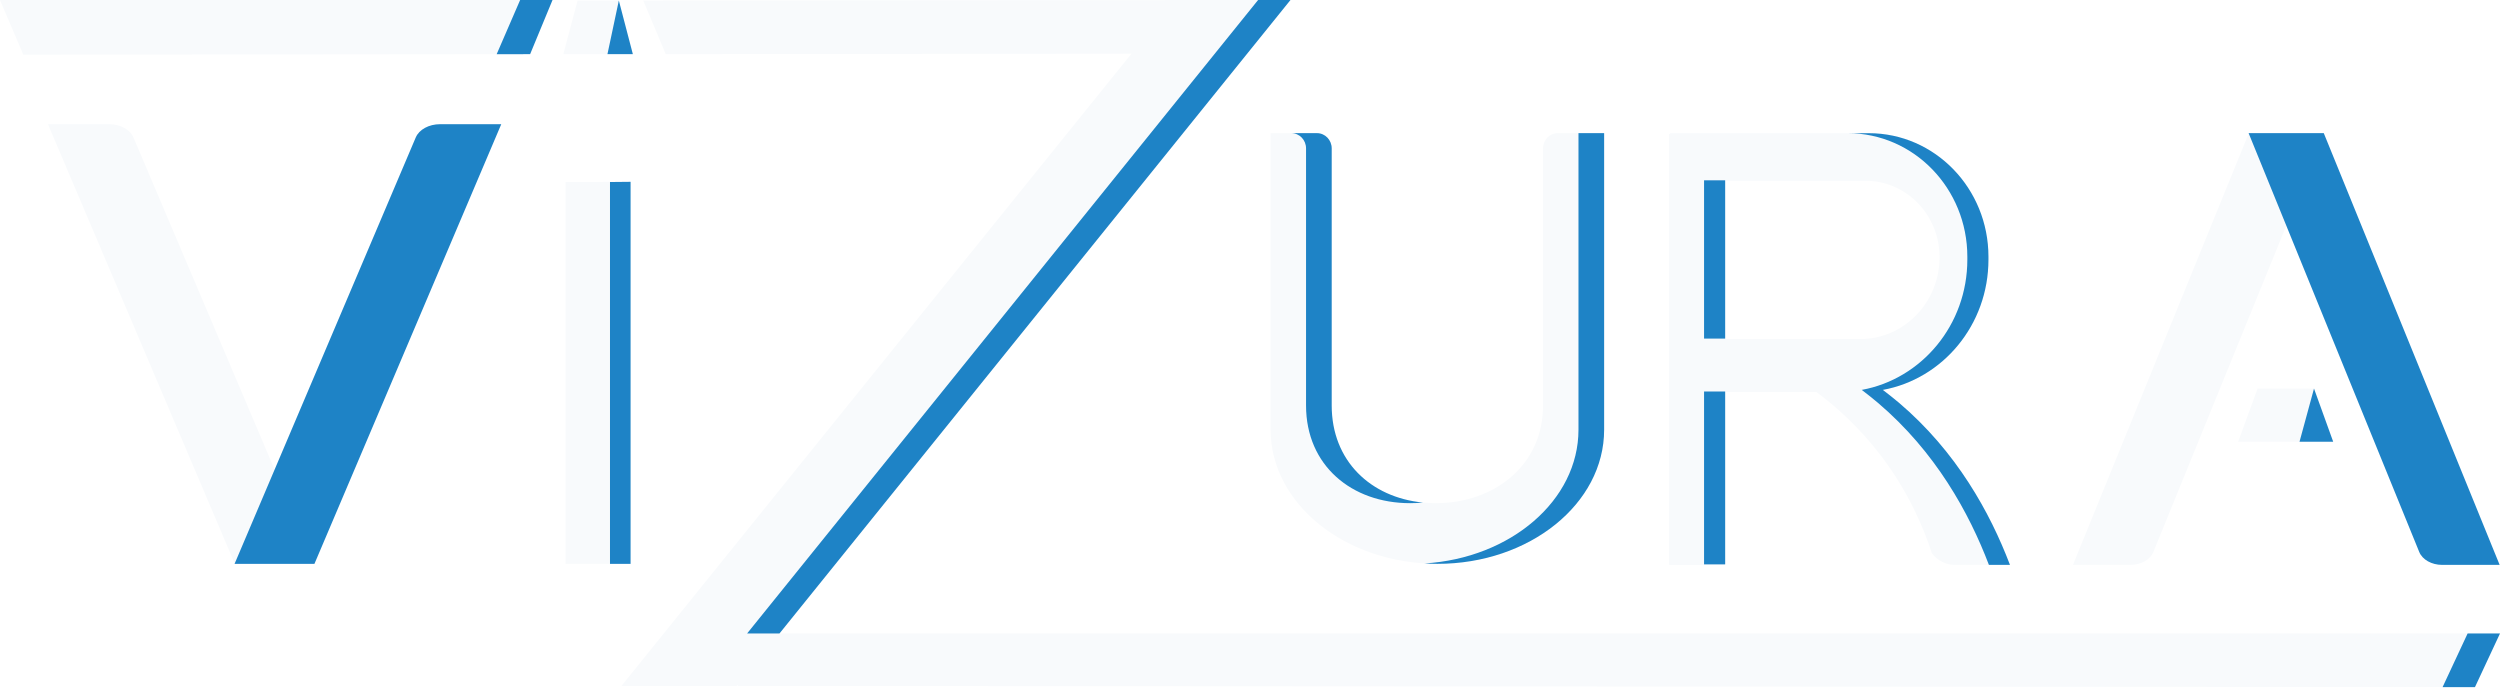
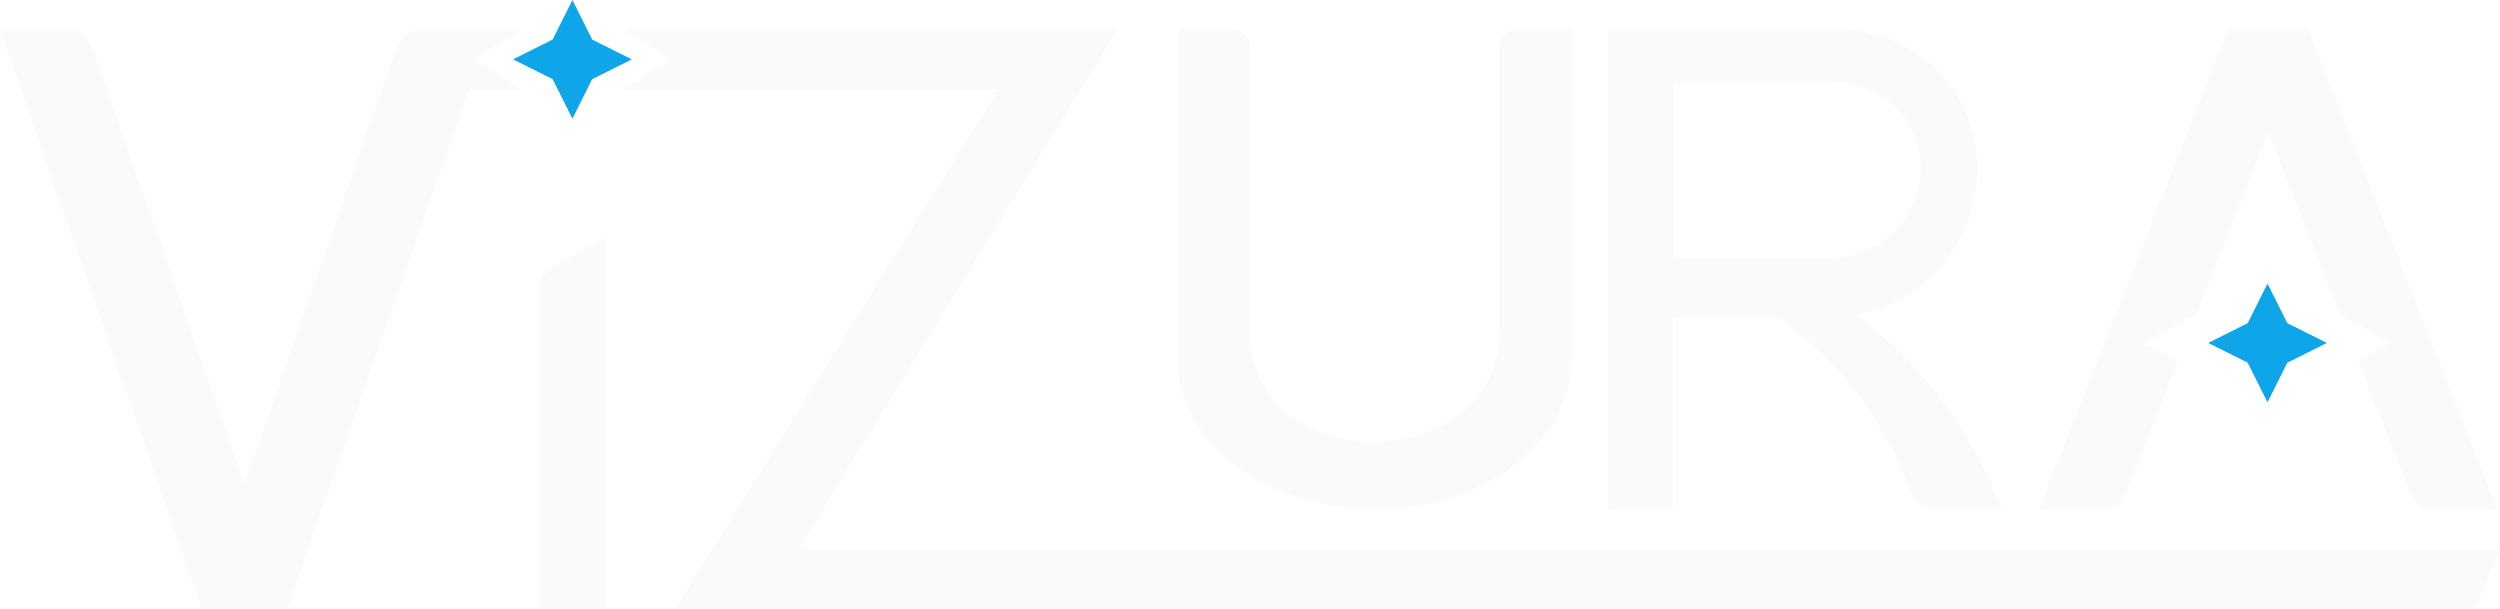
- <svg xmlns="http://www.w3.org/2000/svg" id="Layer_2" data-name="Layer 2" viewBox="0 0 483.33 132.84">
+ <svg xmlns="http://www.w3.org/2000/svg" id="Layer_2" data-name="Layer 2" viewBox="0 0 505.49 122.98">
  <defs>
    <style>
      .cls-1 {
        fill: #f8fafc;
      }
- 
-       .cls-2 {
-         fill: #1e83c6;
-       }
    </style>
  </defs>
  <g id="Layer_1-2" data-name="Layer 1">
    <g>
-       <path class="cls-1" d="M367.11,77.85c-1.04-.87-2.06-1.69-3.1-2.46,11.61-2.12,20.42-12.6,20.42-25.2v-.56c0-13.19-10.35-23.88-23.12-23.88h-38.44v.15h-.19v83.32h10.85v-33.43h17.64c3.61,2.67,8.18,6.66,12.5,12.34,5.42,7.13,8.28,14.08,9.82,18.81,1.05,1.42,2.68,2.27,4.42,2.27h10.69c-3.83-10.07-10.31-21.87-21.49-31.36ZM333.53,34.95h27.15c7.89,0,14.3,6.61,14.3,14.77,0,4.37-1.72,8.33-4.49,11.19-2.78,2.87-6.61,4.64-10.84,4.64h-26.13v-30.6Z" />
-       <g>
-         <polygon class="cls-1" points="483.26 122.47 478.42 132.84 142.62 132.62 142.62 132.4 142.45 132.61 120.15 132.61 218.75 10.38 128.71 10.47 124.36 .1 249.42 0 150.63 122.47 483.26 122.47" />
-         <path class="cls-1" d="M60.84,109.01h-15.44L9.27,24.01h11.83c2.15,0,4.05,1.03,4.7,2.56l35.03,82.44Z" />
-         <path class="cls-1" d="M4.5,10.57l97.98-.1L106.82,0H0" />
-         <path class="cls-1" d="M121.91,35.15v73.86s-12.57,0-12.57,0V35.19" />
-         <polygon class="cls-1" points="122.35 10.47 108.91 10.47 111.67 .1 119.64 .1 122.35 10.47" />
-         <path class="cls-1" d="M449.3,25.74h-14.53l-34,83.47h11.13c2.03,0,3.82-1.02,4.42-2.51l32.98-80.96Z" />
-         <polygon class="cls-1" points="451.08 85.4 432.71 85.4 436.47 75.12 447.37 75.12 451.08 85.4" />
-         <path class="cls-1" d="M310.13,25.74v57.34c0,14.32-14.43,25.92-32.24,25.92s-32.24-11.61-32.24-25.92V25.74h8.96c1.58,0,2.85,1.32,2.85,2.94v49.71c0,11.61,8.84,18.89,20.12,18.89s20.74-7.28,20.74-18.89V28.68c0-1.62,1.27-2.94,2.85-2.94h8.96Z" />
-         <rect class="cls-2" x="329.45" y="34.86" width="4.08" height="30.6" />
-       </g>
+       <path class="cls-1" d="M58.14,122.91l-.02.07h-17.37l-.03-.07L0,5.98h13.34c2.43,0,4.57,1.43,5.3,3.52l30.79,88.4L80.22,9.5c.73-2.09,2.88-3.52,5.31-3.52h19.84l-8.31,5.19-1.32.83.85.53,8.77,5.48h-10.48" />
+       <polygon class="cls-1" points="58.17 122.98 58.12 122.98 58.14 122.91 58.17 122.98" />
+       <polygon class="cls-1" points="40.72 122.91 40.75 122.98 40.7 122.98 40.72 122.91" />
    </g>
-     <path class="cls-2" d="M45.35,109.01h15.44L96.91,24.01h-11.83c-2.15,0-4.05,1.03-4.7,2.56l-35.03,82.44Z" />
-     <path class="cls-2" d="M434.73,25.74h14.53l34,83.47h-11.13c-2.02,0-3.82-1.02-4.42-2.51l-32.98-80.96Z" />
-     <polygon class="cls-2" points="451.08 85.4 444.57 85.4 447.37 75.12 447.37 75.12 451.08 85.4" />
-     <path class="cls-2" d="M121.91,35.15v73.86s-3.98,0-3.98,0V35.19" />
-     <polygon class="cls-2" points="483.33 122.47 478.49 132.84 472.23 132.84 477.07 122.47 483.33 122.47" />
-     <polygon class="cls-2" points="249.49 0 150.7 122.47 144.44 122.47 243.23 0 249.49 0" />
-     <polygon class="cls-2" points="122.35 10.47 117.44 10.47 119.64 .1 119.64 .1 122.35 10.47" />
-     <polygon class="cls-2" points="106.82 0 102.49 10.47 96.02 10.48 100.56 0 106.82 0" />
-     <rect class="cls-2" x="329.45" y="75.69" width="4.08" height="33.42" />
-     <path class="cls-2" d="M388.59,109.21h-4.07c-3.83-10.06-10.31-21.86-21.49-31.36-1.04-.87-2.06-1.69-3.1-2.47,11.61-2.12,20.42-12.59,20.42-25.19v-.56c0-13.19-10.35-23.88-23.12-23.88h4.08c12.77,0,23.12,10.69,23.12,23.88v.56c0,12.6-8.81,23.07-20.42,25.19,1.03.78,2.06,1.6,3.1,2.47,11.18,9.5,17.65,21.3,21.48,31.36Z" />
-     <path class="cls-2" d="M275.1,97.16c-.81.08-1.64.12-2.48.12-11.28,0-20.12-7.28-20.12-18.89V28.68c0-1.62-1.27-2.94-2.85-2.94h4.96c1.57,0,2.85,1.32,2.85,2.94v49.71c0,10.75,7.56,17.78,17.64,18.77Z" />
-     <path class="cls-2" d="M310.13,25.74v57.34c0,14.32-14.43,25.93-32.24,25.93-.83,0-1.66-.03-2.48-.08,16.65-1.01,29.76-12.2,29.76-25.85V25.74h4.96Z" />
+     <g>
+       <path class="cls-1" d="M504.97,102.98h-12.51c-2.27,0-4.29-1.18-4.97-2.91l-10.66-27.07,6.65-3.66-10.33-5.68-14.53-36.89-14.45,36.69-10.69,5.88,6.88,3.79-10.61,26.94c-.69,1.73-2.7,2.91-4.98,2.91h-12.51L450.45,6.03l.02-.05h16.29l.03.06,38.18,96.94Z" />
+       <polygon class="cls-1" points="466.81 5.98 466.79 6.04 466.76 5.98 466.81 5.98" />
+       <polygon class="cls-1" points="450.43 5.98 450.47 5.98 450.45 6.03 450.43 5.98" />
+     </g>
+     <polygon fill="#0ea5e9" points="470.48 69.34 462.48 73.34 458.48 81.34 454.48 73.34 446.48 69.34 454.48 65.34 458.48 57.34 462.48 65.34 470.48 69.34" />
+     <path class="cls-1" d="M122.54,47.98l-11.03,6.29c-1.59.9-2.57,2.59-2.57,4.42v64.29s13.6,0,13.6,0V47.98Z" />
+     <path class="cls-1" d="M317.74,5.98v66.8c0,16.68-17.82,30.2-39.81,30.2s-39.81-13.52-39.81-30.2V5.98h11.06c1.95,0,3.52,1.54,3.52,3.42v57.91c0,13.52,10.91,22,24.85,22s25.61-8.48,25.61-22V9.41c0-1.88,1.57-3.42,3.52-3.42h11.06Z" />
+     <polygon class="cls-1" points="505.49 110.96 500.5 122.98 136.57 122.98 201.91 18.01 126.12 18.01 135.74 12 126.11 5.98 225.95 5.98 161.46 110.96 505.49 110.96" />
+     <polygon fill="#0ea5e9" points="127.74 12 119.74 16 115.74 24 111.74 16 103.74 12 111.74 8 115.74 0 119.74 8 127.74 12" />
+     <path class="cls-1" d="M371.85,5.98h-46.43v.17h-.23v96.83h13.1v-38.85h21.3c4.36,3.1,9.88,7.74,15.1,14.34,6.55,8.28,10,16.36,11.86,21.86,1.26,1.65,3.24,2.64,5.34,2.64h12.91c-4.63-11.7-12.45-25.41-25.95-36.45-1.25-1.02-2.49-1.96-3.74-2.86,14.02-2.46,24.67-14.64,24.67-29.28v-.65c0-15.33-12.51-27.75-27.93-27.75h0ZM338.3,52.24V16.68h32.8c9.53,0,17.27,7.68,17.27,17.16,0,5.08-2.08,9.68-5.42,13.01-3.35,3.33-7.98,5.39-13.09,5.39h-31.56Z" />
  </g>
</svg>
